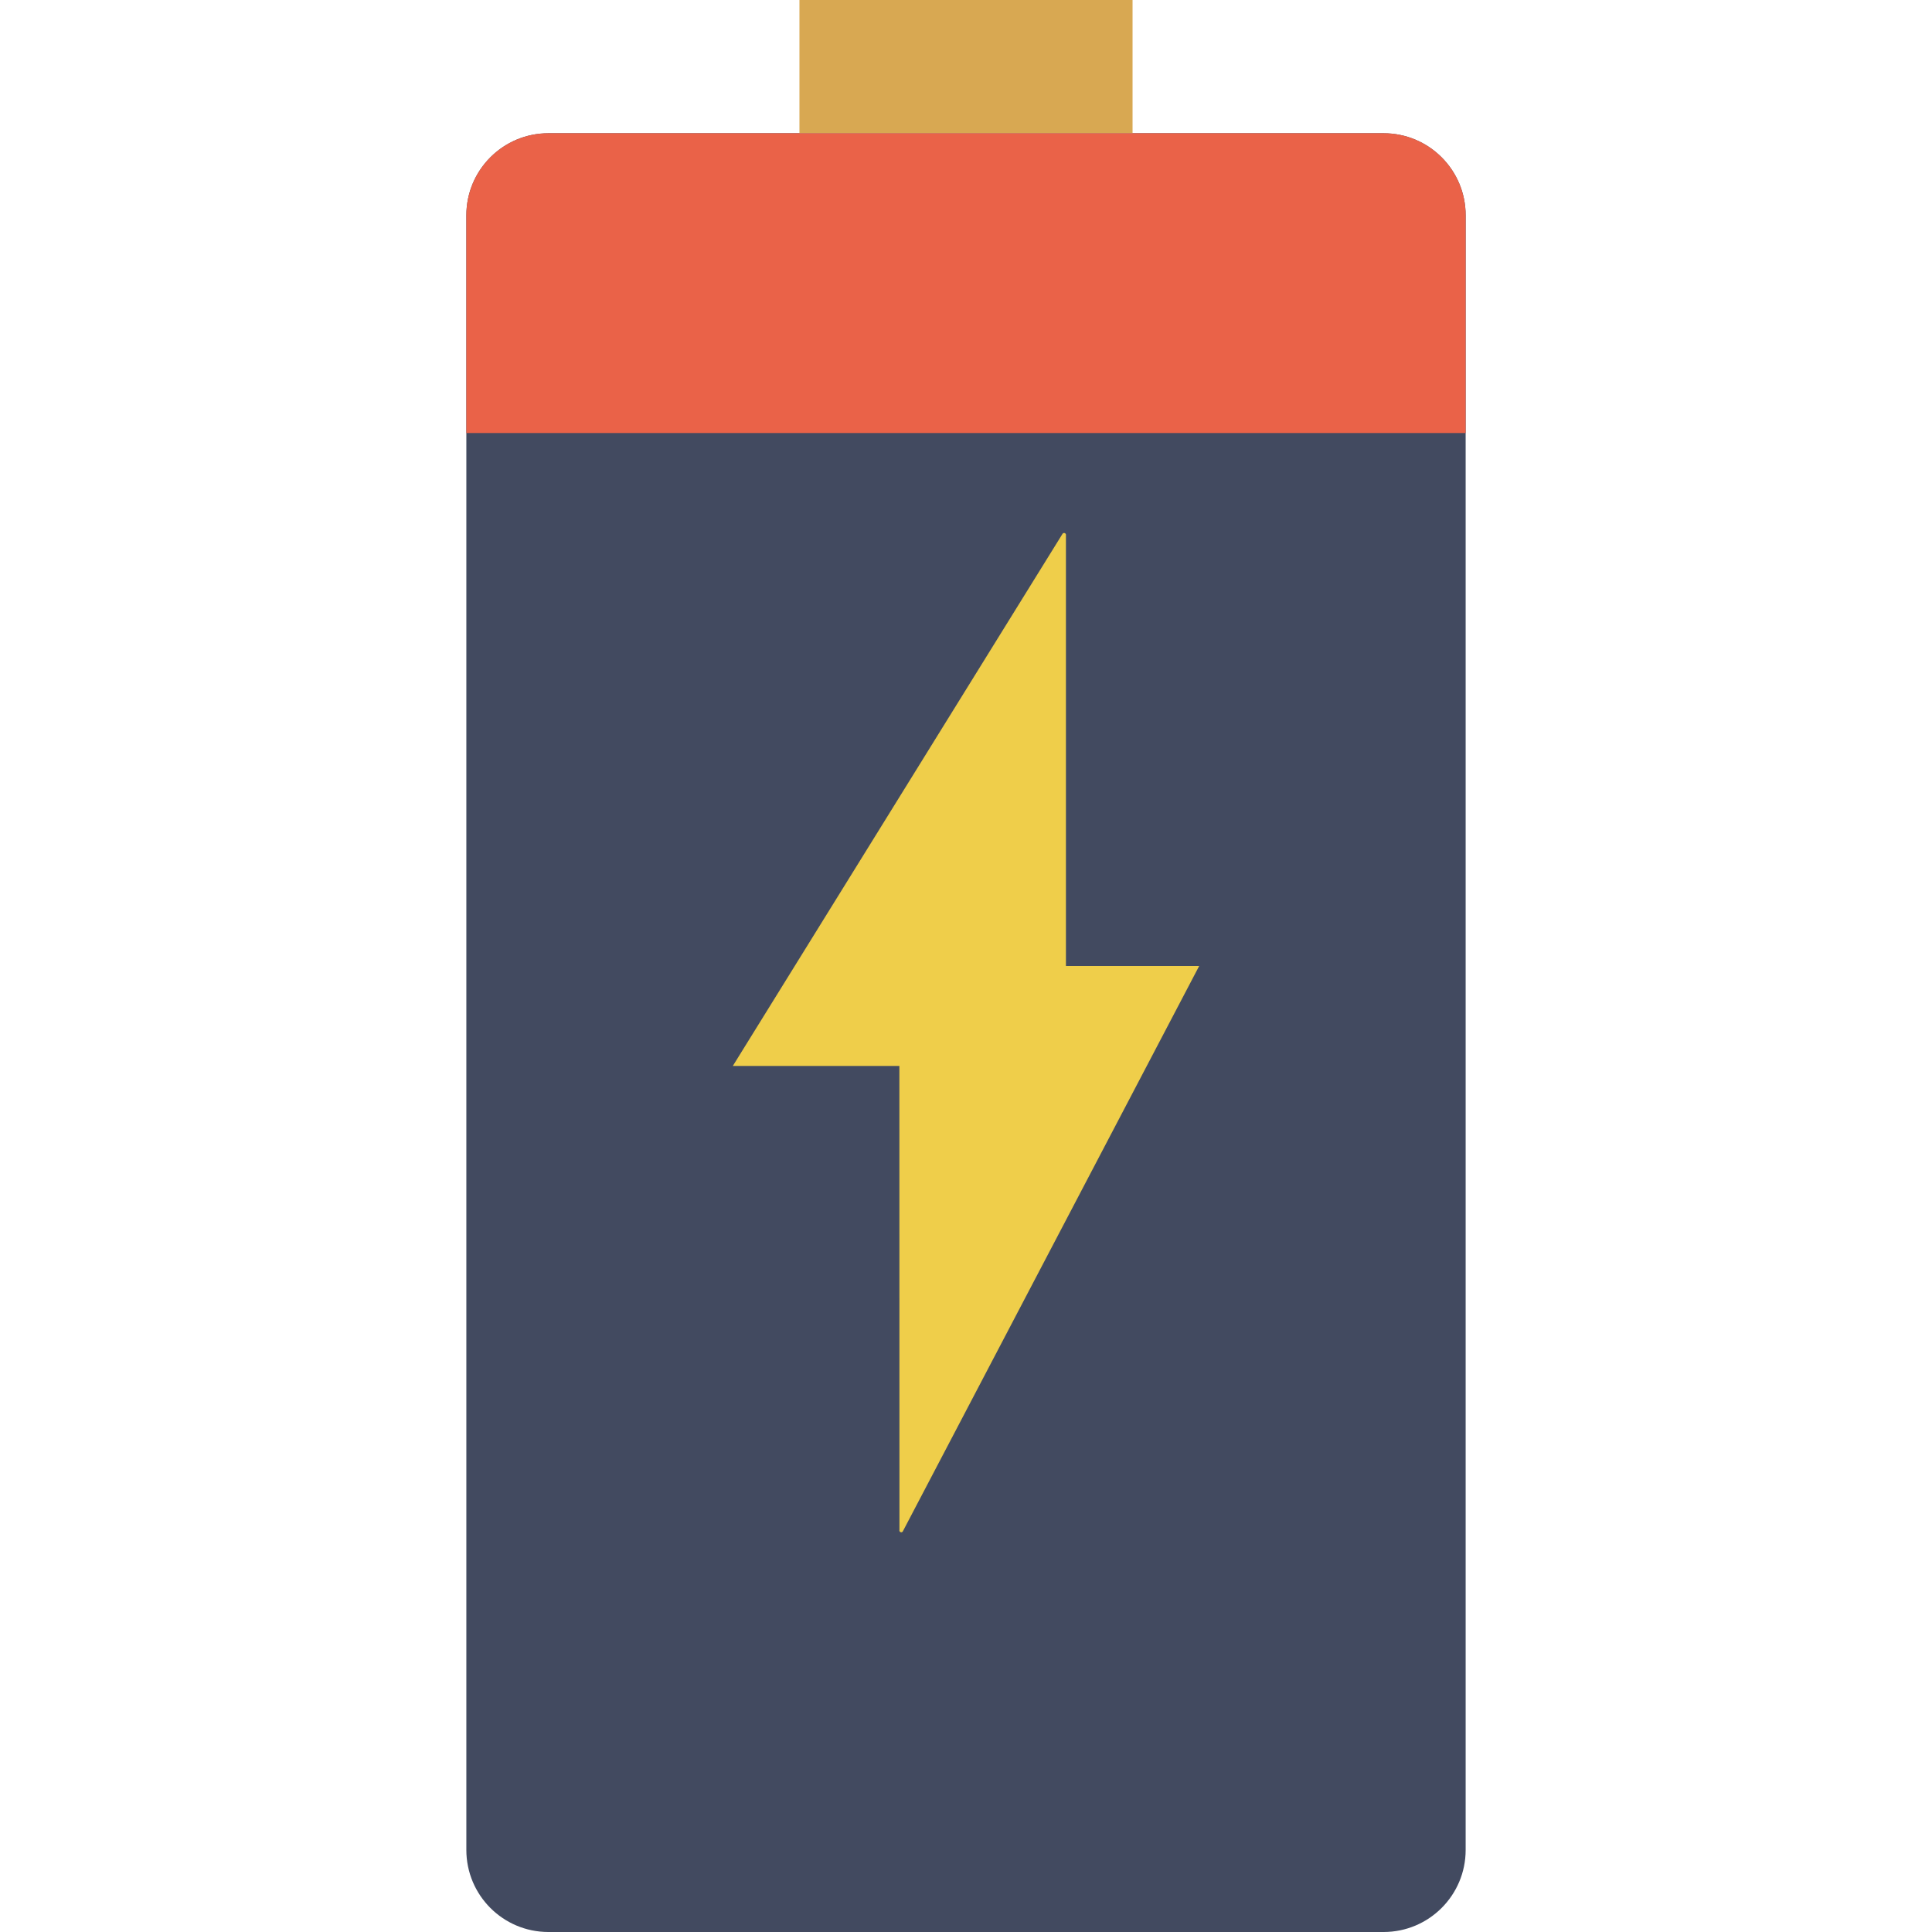
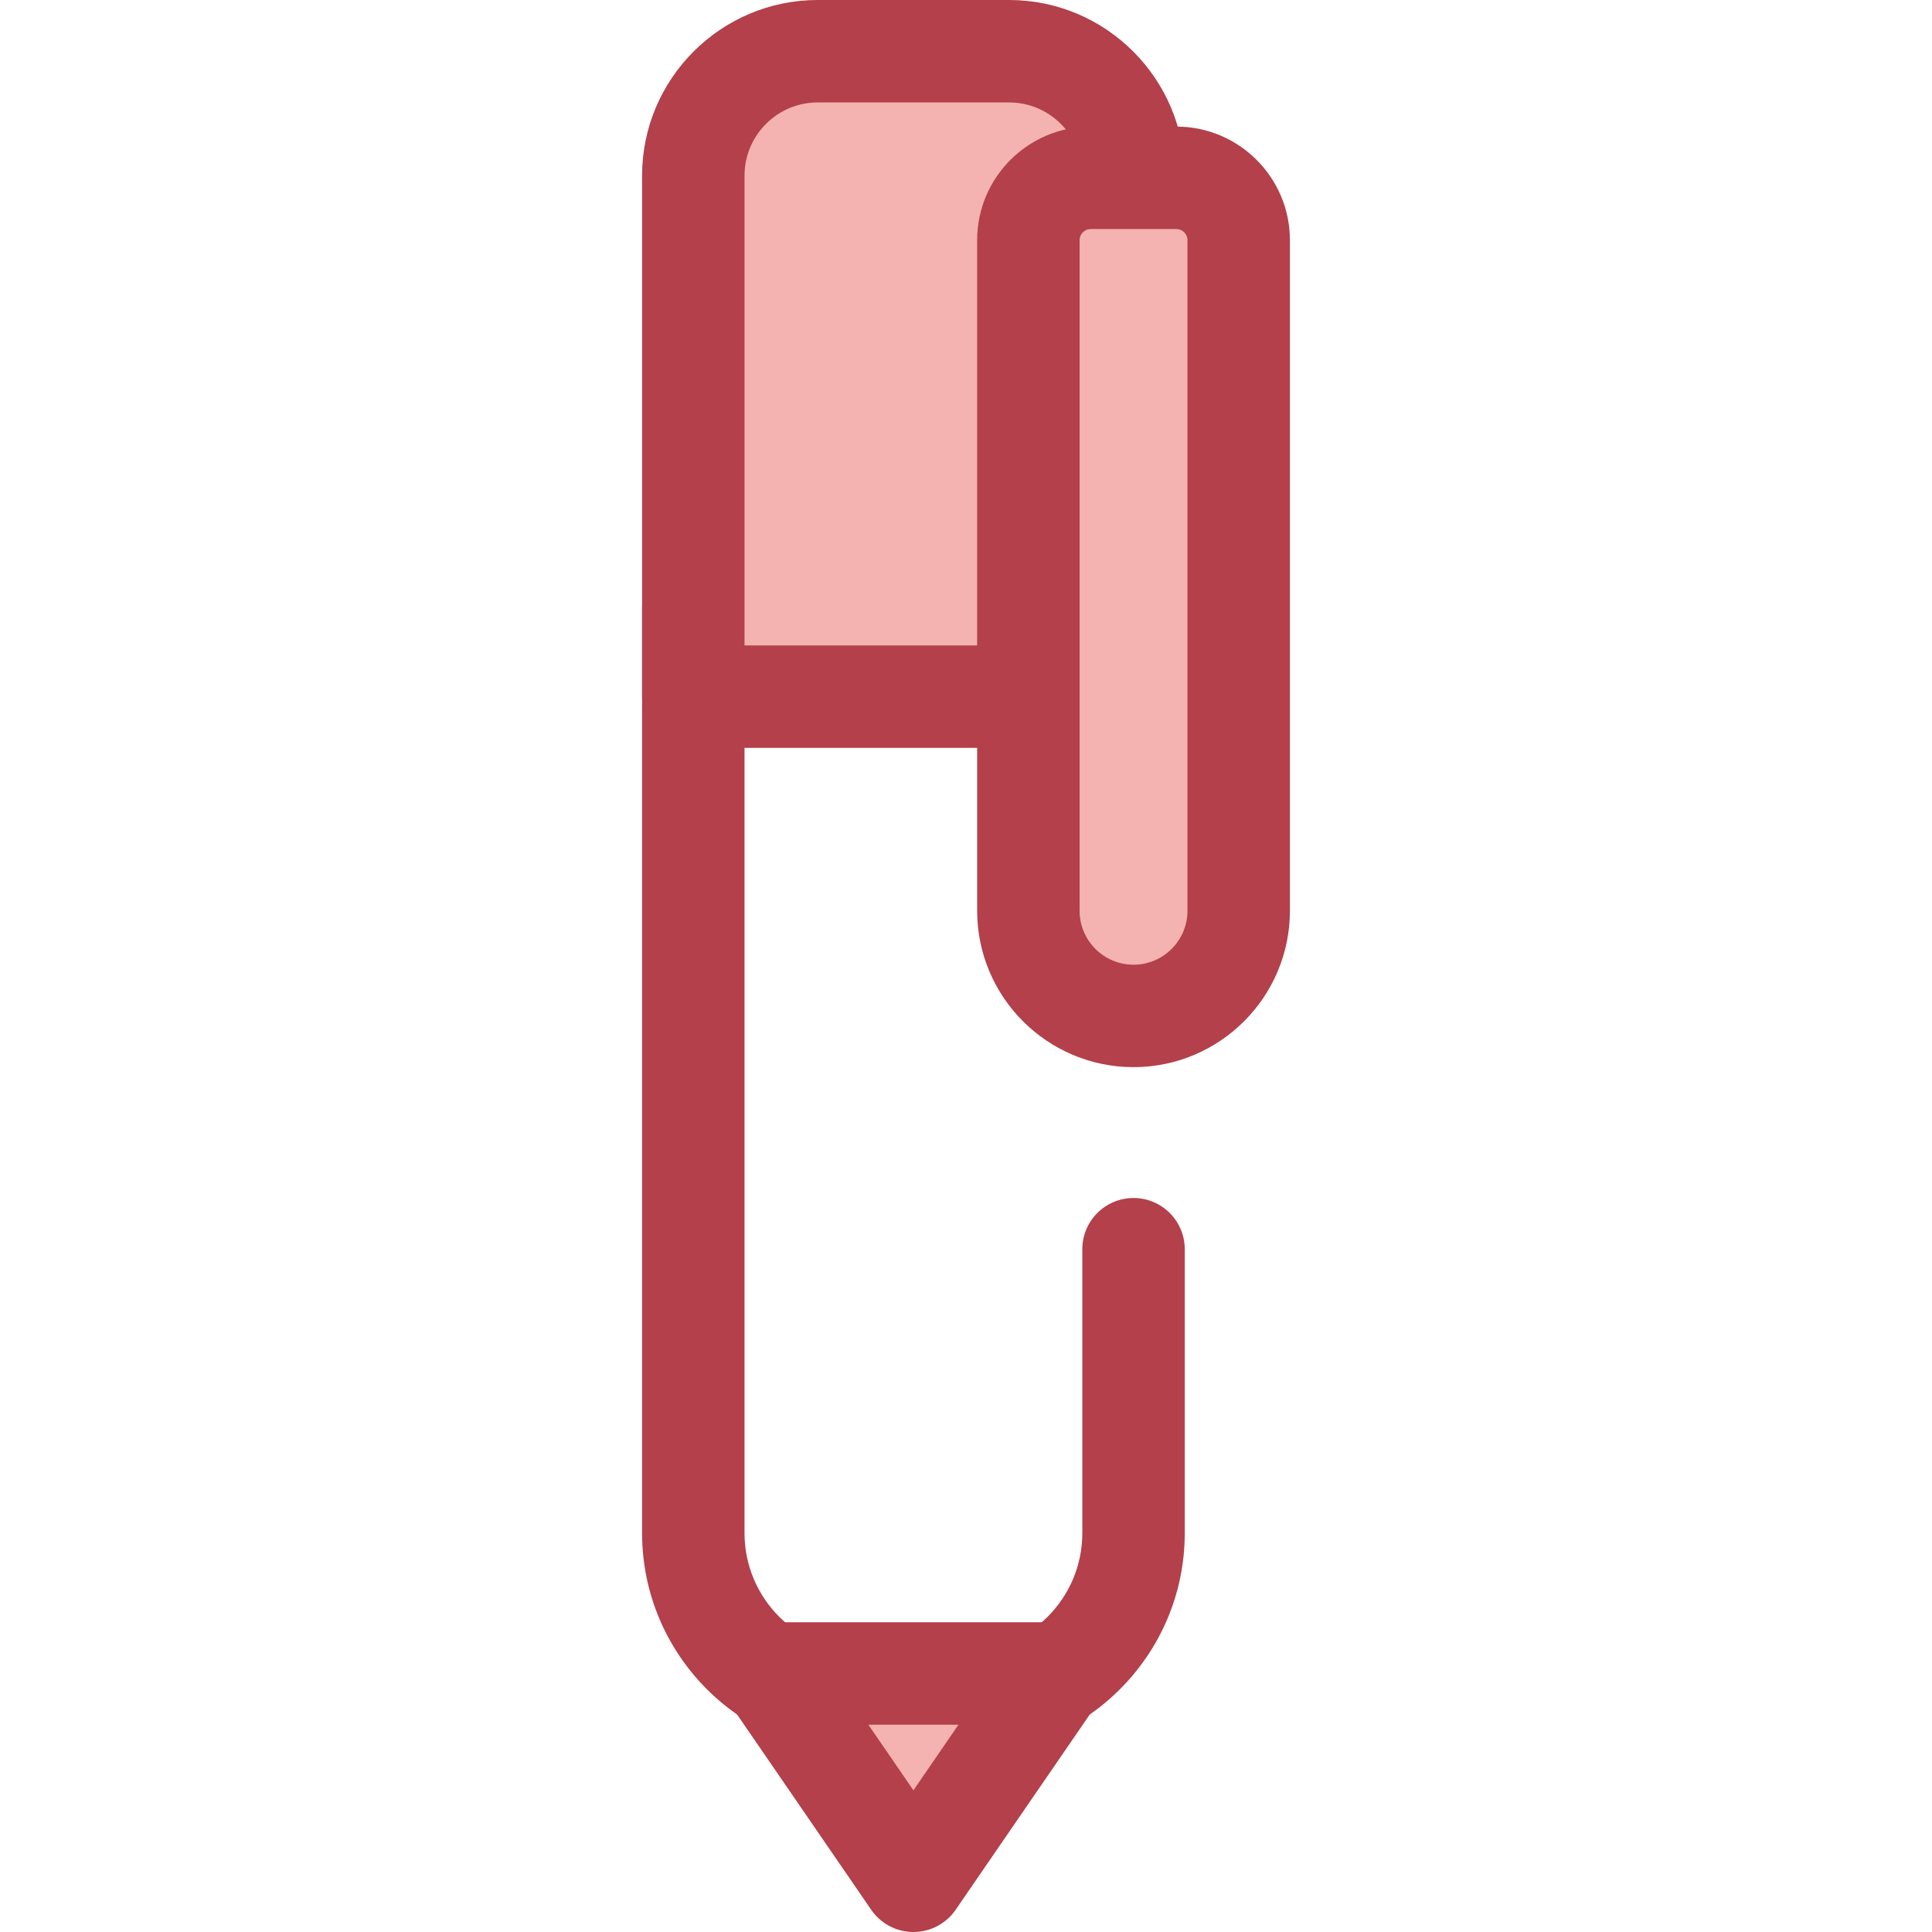
- <svg xmlns="http://www.w3.org/2000/svg" version="1.1" id="Capa_1" x="0px" y="0px" viewBox="0 0 58 58" style="enable-background:new 0 0 58 58;" xml:space="preserve">
-   <path style="fill:#424A60;" d="M41.536,58H16.464C15.103,58,14,56.897,14,55.536V6.464C14,5.103,15.103,4,16.464,4h25.072  C42.897,4,44,5.103,44,6.464v49.072C44,56.897,42.897,58,41.536,58z" />
-   <rect x="24" style="fill:#D8A852;" width="10" height="4" />
-   <path style="fill:#EFCE4A;" d="M36,29h-4V16.068c0.012-0.058-0.064-0.092-0.1-0.046L22,32h5l0.002,13.929  c-0.016,0.059,0.06,0.097,0.098,0.05L36,29z" />
-   <path style="fill:#EA6248;" d="M41.536,4H16.464C15.103,4,14,5.103,14,6.464V13h30V6.464C44,5.103,42.897,4,41.536,4z" />
+ <svg xmlns="http://www.w3.org/2000/svg" version="1.1" id="Layer_1" x="0px" y="0px" viewBox="0 0 512 512" style="enable-background:new 0 0 512 512;" xml:space="preserve">
+   <path style="fill:#B3404A;" d="M255.425,464.827h-26.72c-32.282,0-58.545-26.264-58.545-58.546V161.196  c0-7.494,6.076-13.572,13.572-13.572H300.4c7.494,0,13.572,6.077,13.572,13.572v74.856c0,7.494-6.077,13.572-13.572,13.572  s-13.572-6.077-13.572-13.572v-61.284h-89.524v231.513c0,17.315,14.086,31.403,31.401,31.403h26.72  c17.315,0,31.403-14.088,31.403-31.403v-75.225c0-7.494,6.077-13.572,13.572-13.572s13.572,6.077,13.572,13.572v75.225  C313.97,438.564,287.707,464.827,255.425,464.827z" />
+   <path style="fill:#F4B2B0;" d="M300.398,184.618H183.731V46.551c0-18.213,14.765-32.978,32.978-32.978h50.71  c18.213,0,32.978,14.765,32.978,32.978v138.067H300.398z" />
+   <path style="fill:#B3404A;" d="M300.398,198.19H183.731c-7.496,0-13.572-6.077-13.572-13.572V46.551  C170.159,20.883,191.042,0,216.709,0h50.71c25.668,0,46.551,20.883,46.551,46.551v138.067  C313.97,192.114,307.894,198.19,300.398,198.19z M197.302,171.046h89.524V46.551c0-10.701-8.706-19.408-19.408-19.408h-50.71  c-10.701,0-19.406,8.706-19.406,19.408V171.046z" />
+   <path style="fill:#F4B2B0;" d="M300.398,269.233L300.398,269.233c-15.392,0-27.87-12.478-27.87-27.87V63.649  c0-9.128,7.399-16.528,16.528-16.528h22.684c9.128,0,16.528,7.399,16.528,16.528v177.714  C328.27,256.755,315.792,269.233,300.398,269.233z" />
+   <path style="fill:#B3404A;" d="M300.398,282.805c-22.851,0-41.442-18.591-41.442-41.442V63.648c0-16.597,13.503-30.1,30.1-30.1  h22.685c16.597,0,30.1,13.503,30.1,30.1v177.714C341.841,264.214,323.249,282.805,300.398,282.805z M289.056,60.693  c-1.63,0-2.956,1.326-2.956,2.956v177.714c0,7.885,6.414,14.298,14.298,14.298c7.884,0,14.298-6.414,14.298-14.298V63.648  c0-1.63-1.326-2.956-2.956-2.956h-22.684V60.693z" />
+   <polygon style="fill:#F4B2B0;" points="242.065,498.428 204.335,443.492 279.795,443.492 " />
+   <path style="fill:#B3404A;" d="M242.065,512c-4.471,0-8.656-2.203-11.187-5.889l-37.73-54.936  c-2.853-4.154-3.169-9.545-0.822-14.003c2.347-4.46,6.971-7.251,12.01-7.251h75.46c5.039,0,9.663,2.792,12.011,7.251  c2.347,4.458,2.029,9.85-0.822,14.003l-37.73,54.936C250.721,509.797,246.536,512,242.065,512z M230.122,457.064l11.943,17.39  l11.943-17.39H230.122z" />
  <g>
</g>
  <g>
</g>
  <g>
</g>
  <g>
</g>
  <g>
</g>
  <g>
</g>
  <g>
</g>
  <g>
</g>
  <g>
</g>
  <g>
</g>
  <g>
</g>
  <g>
</g>
  <g>
</g>
  <g>
</g>
  <g>
</g>
</svg>
